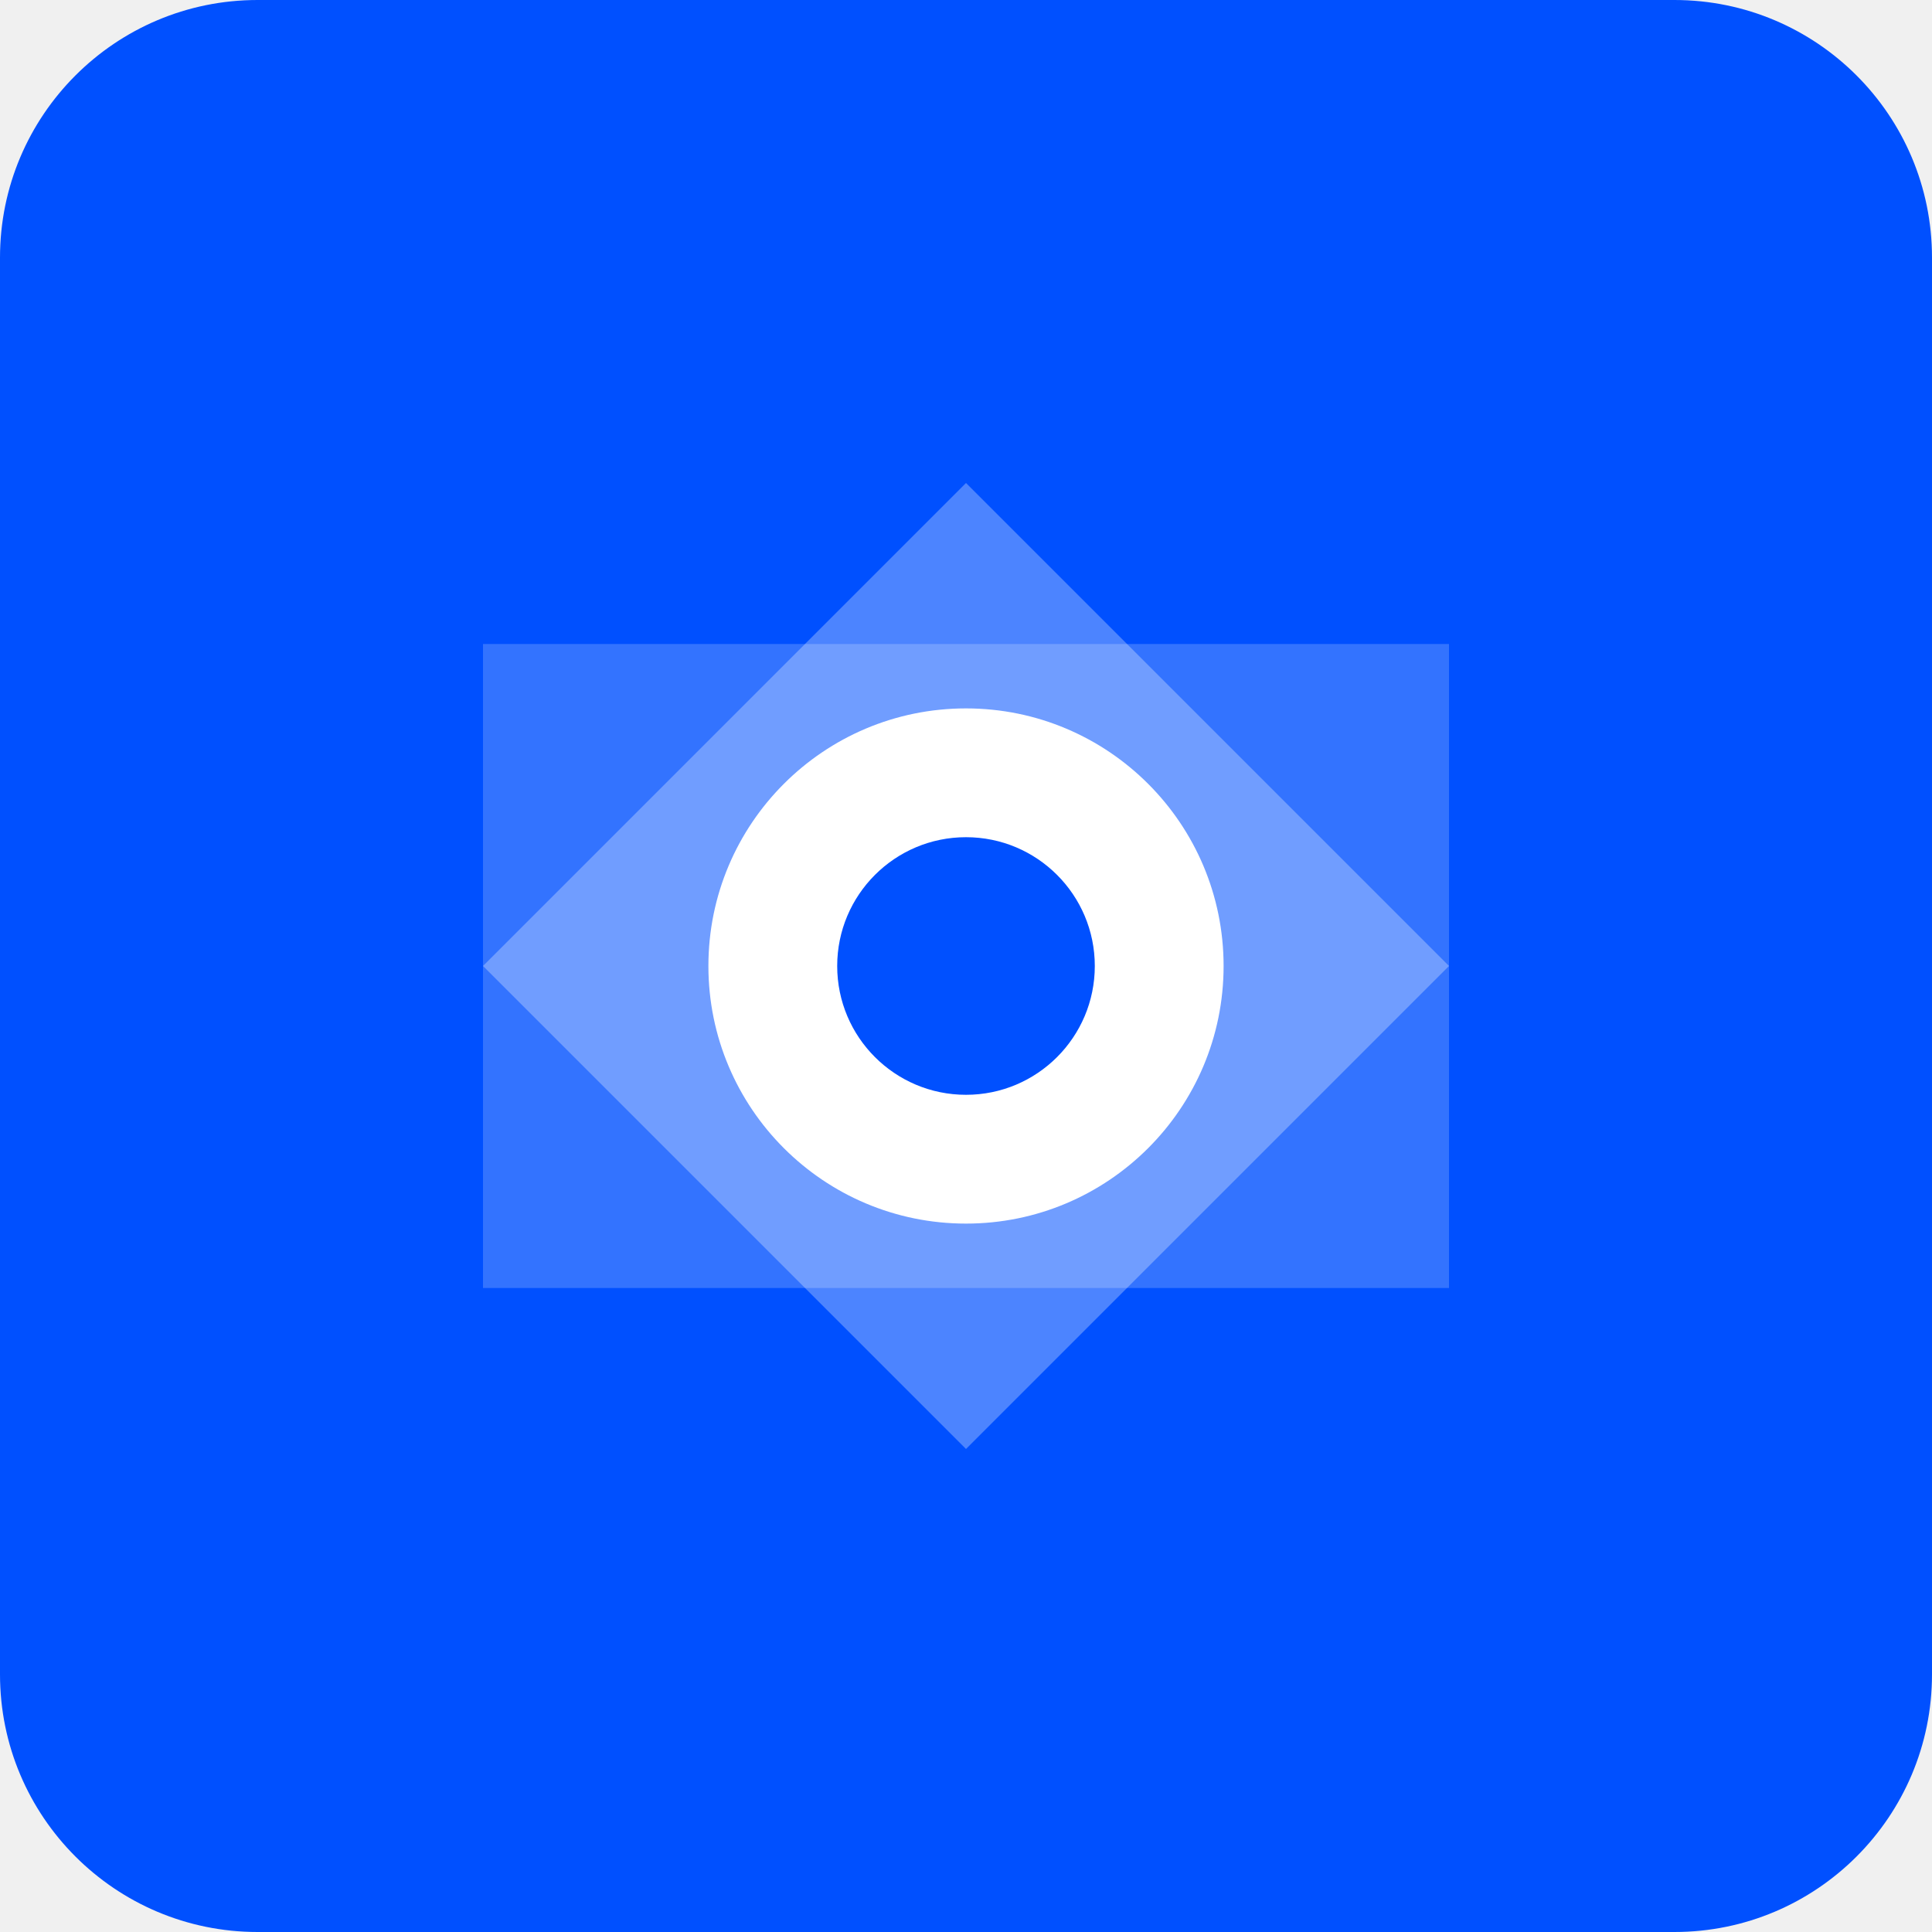
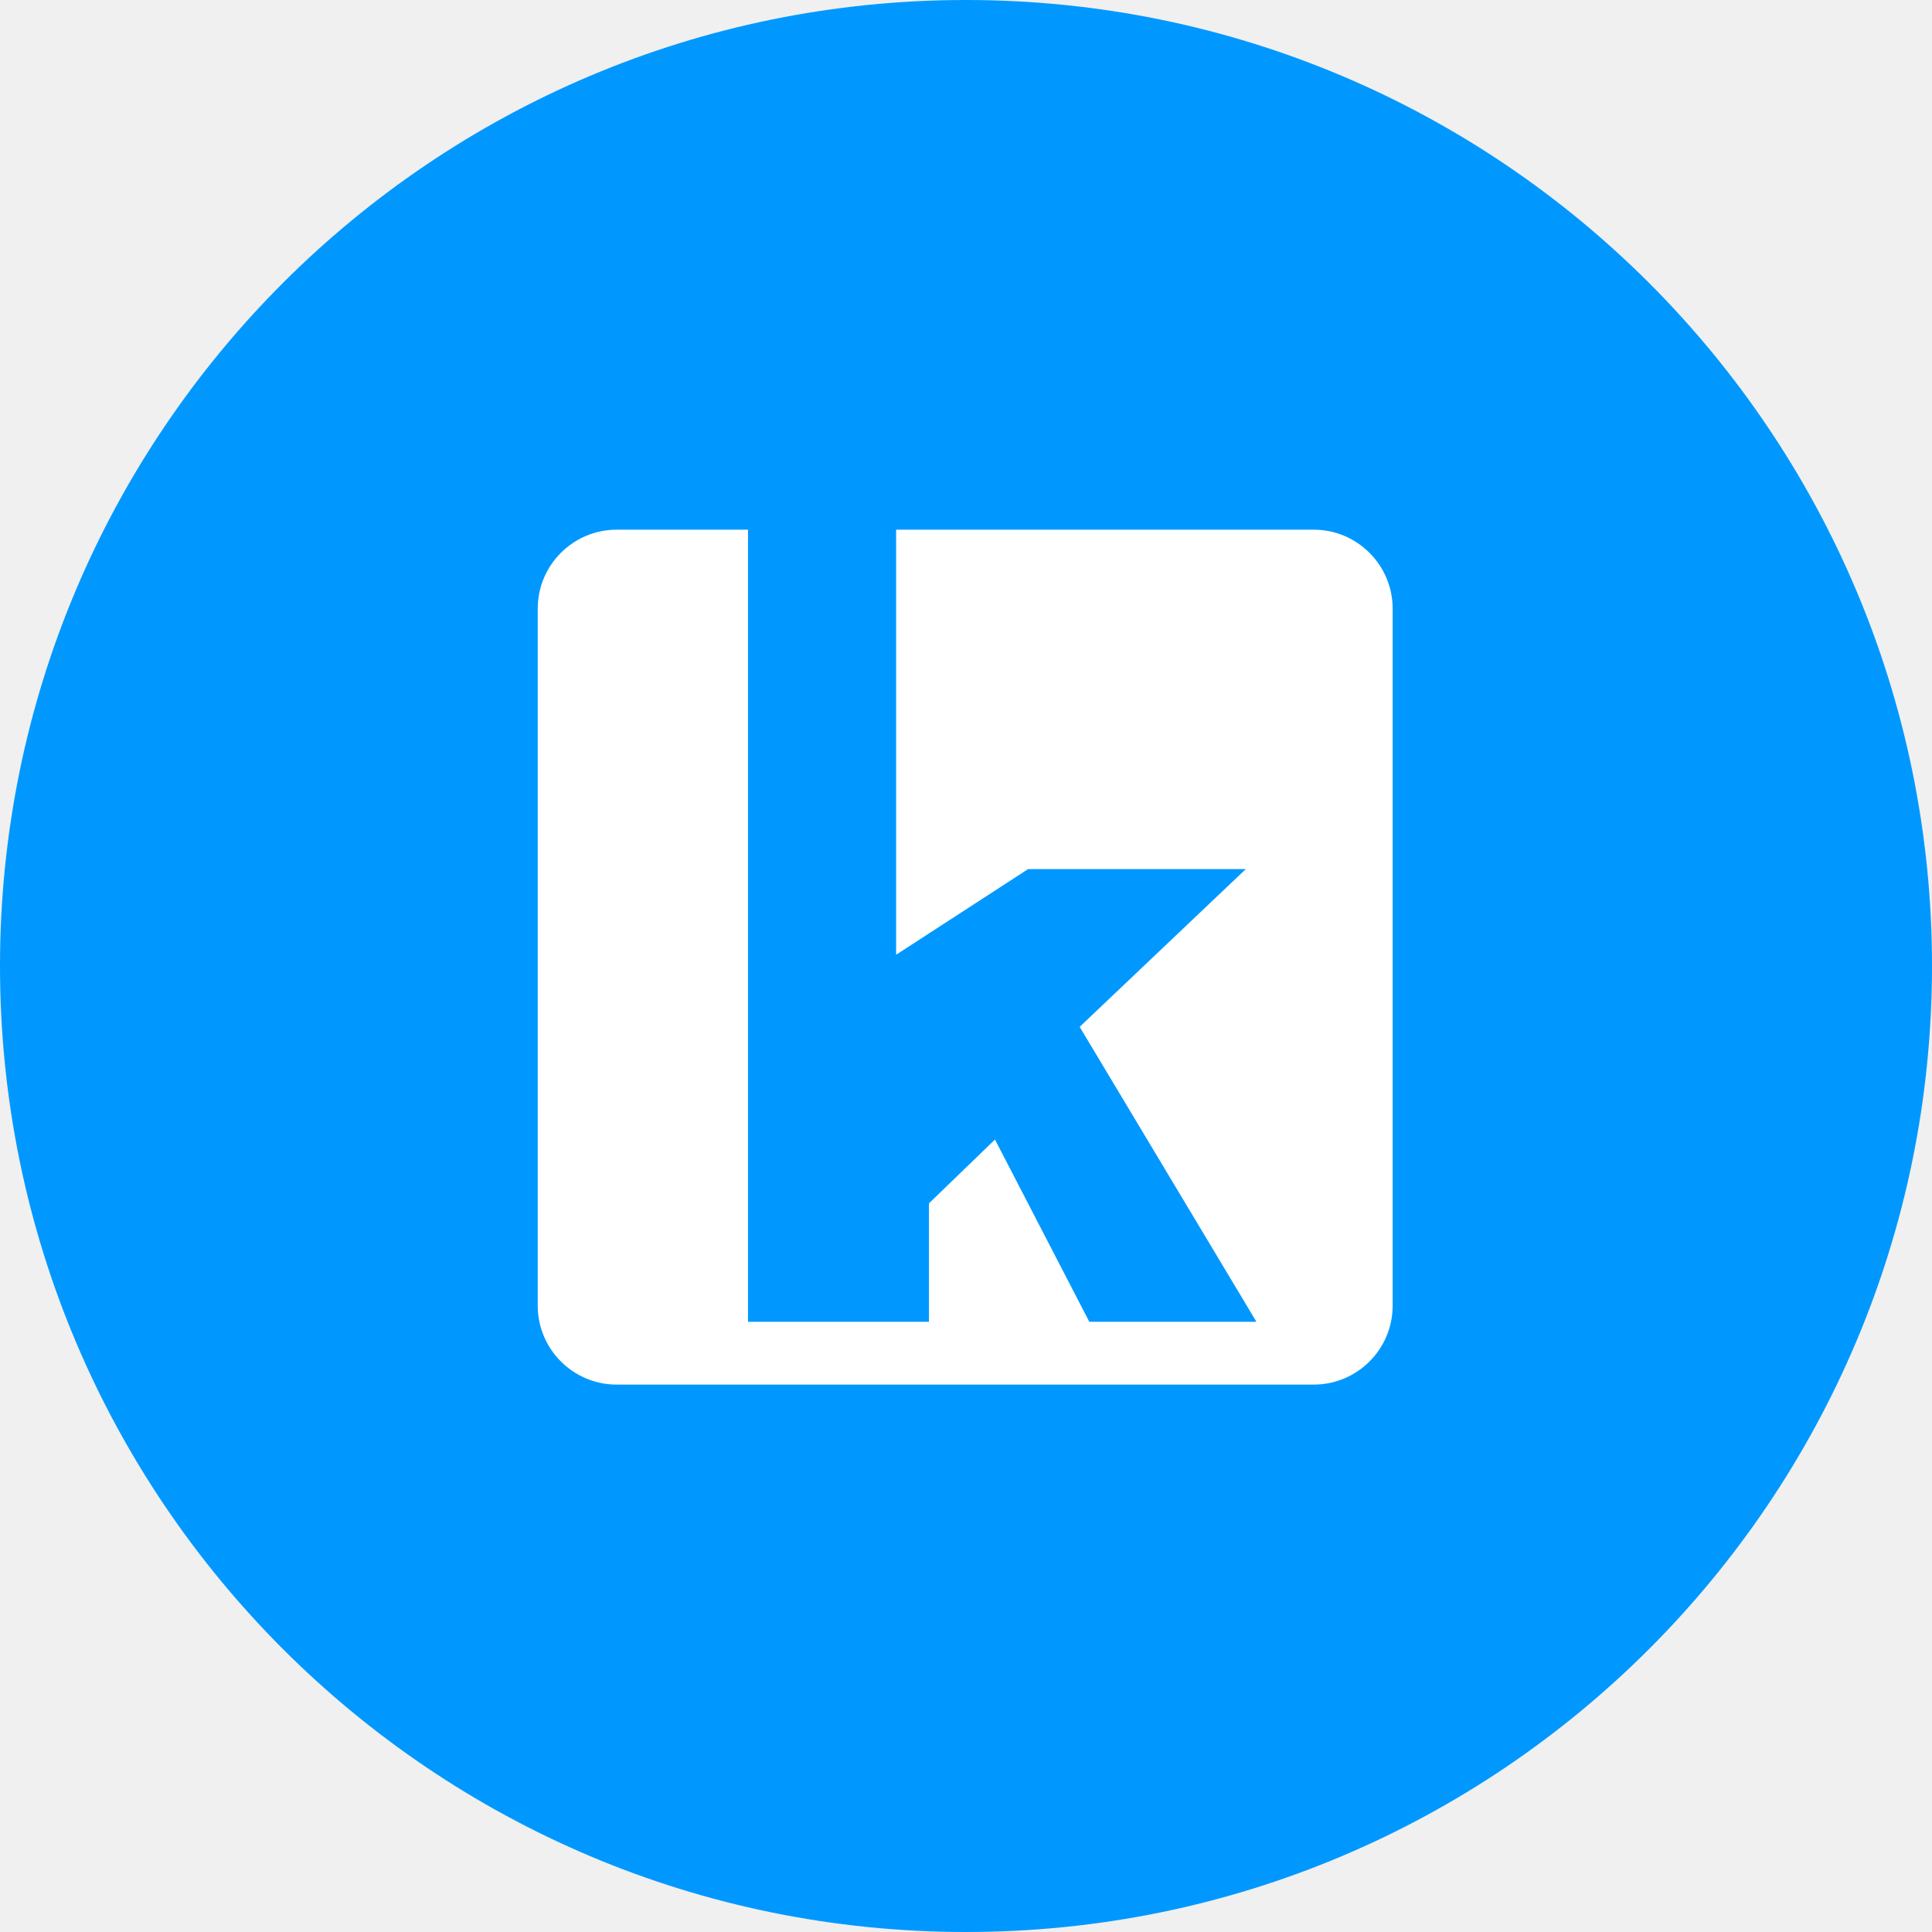
- <svg xmlns="http://www.w3.org/2000/svg" width="60" height="60" viewBox="0 0 60 60" fill="none">
-   <rect width="60" height="60" rx="8" fill="#0050FF" />
-   <path d="M15 20H45V40H15V20Z" fill="white" fill-opacity="0.2" />
-   <path d="M30 15L45 30L30 45L15 30L30 15Z" fill="white" fill-opacity="0.3" />
-   <circle cx="30" cy="30" r="8" fill="white" />
-   <circle cx="30" cy="30" r="4" fill="#0050FF" />
+ <svg xmlns="http://www.w3.org/2000/svg" width="60" height="60" viewBox="0 0 60 60">
+   <circle cx="30" cy="30" r="30" style="fill:#0098ff" />
+   <path d="M40.8 16.45H27.83v13.2l4.1-2.66h6.76l-5.16 4.9 5.49 9.16H33.83l-2.93-5.66-2.05 1.98v3.68h-5.62V16.45H19.15c-1.35 0-2.45 1.1-2.45 2.45v21.65c0 1.35 1.1 2.45 2.45 2.45h21.65c1.35 0 2.45-1.1 2.45-2.45V18.9c0-1.35-1.1-2.45-2.45-2.45z" style="fill:#fff" />
</svg>
